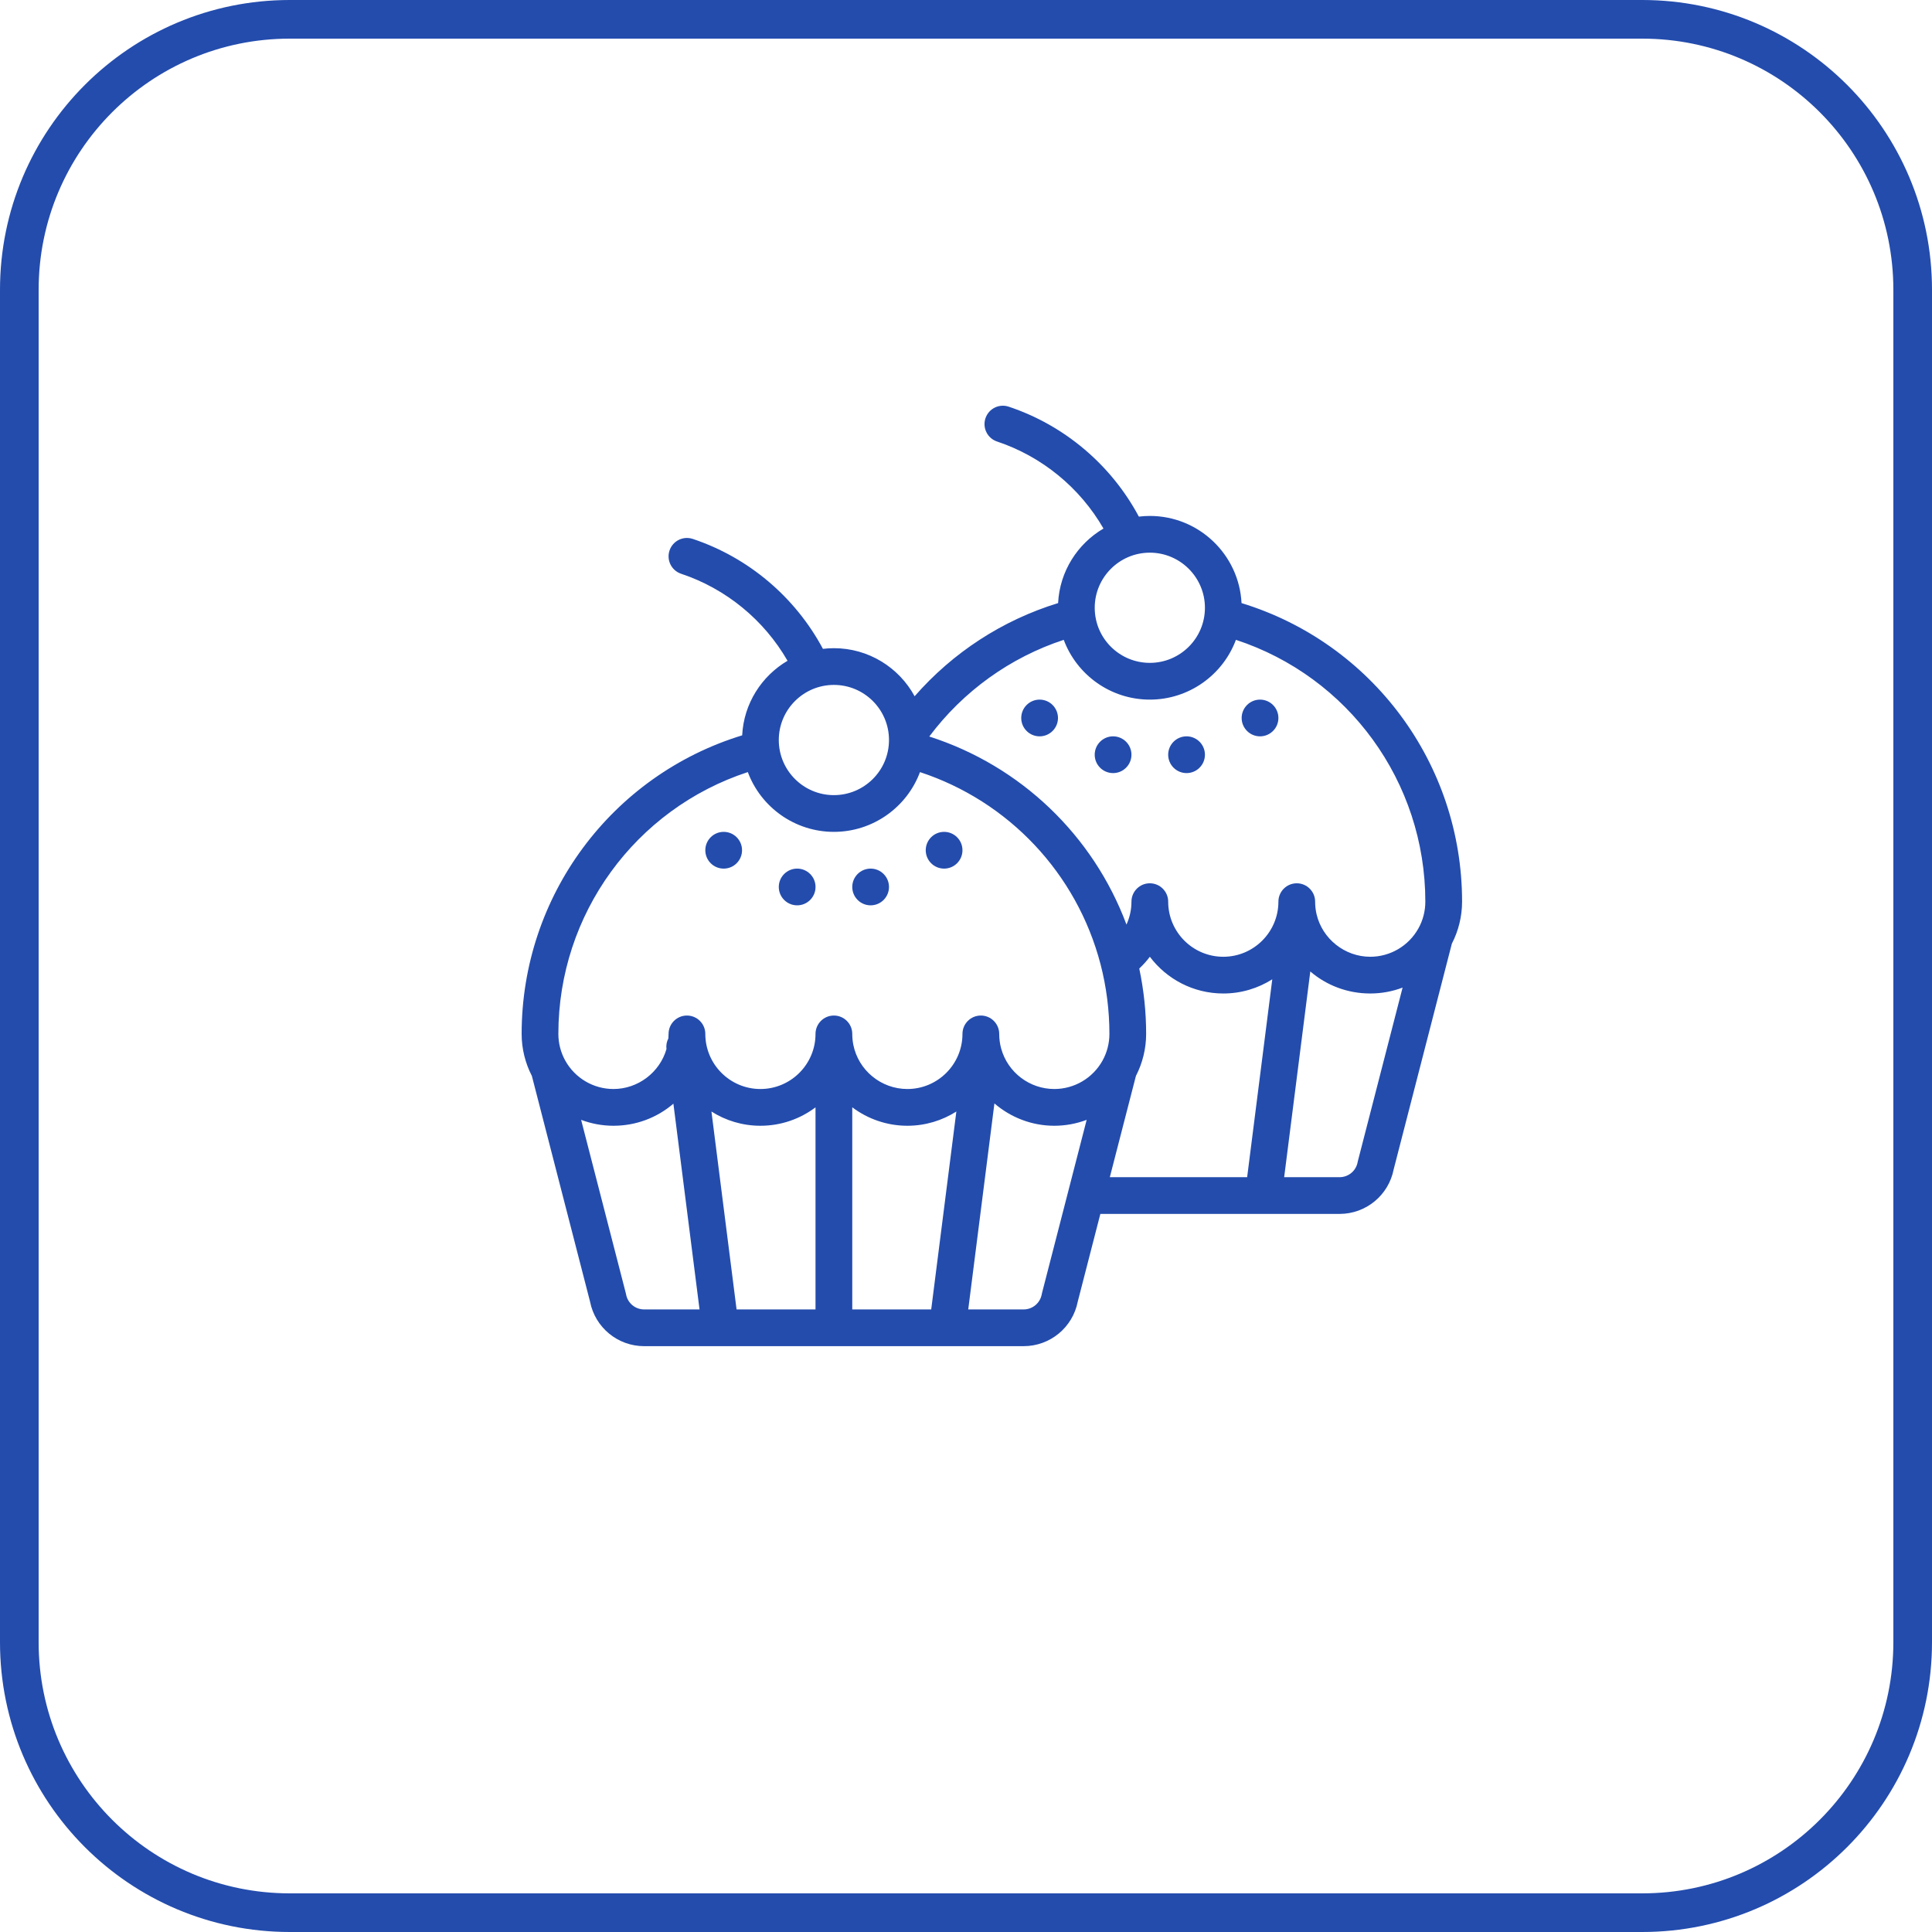
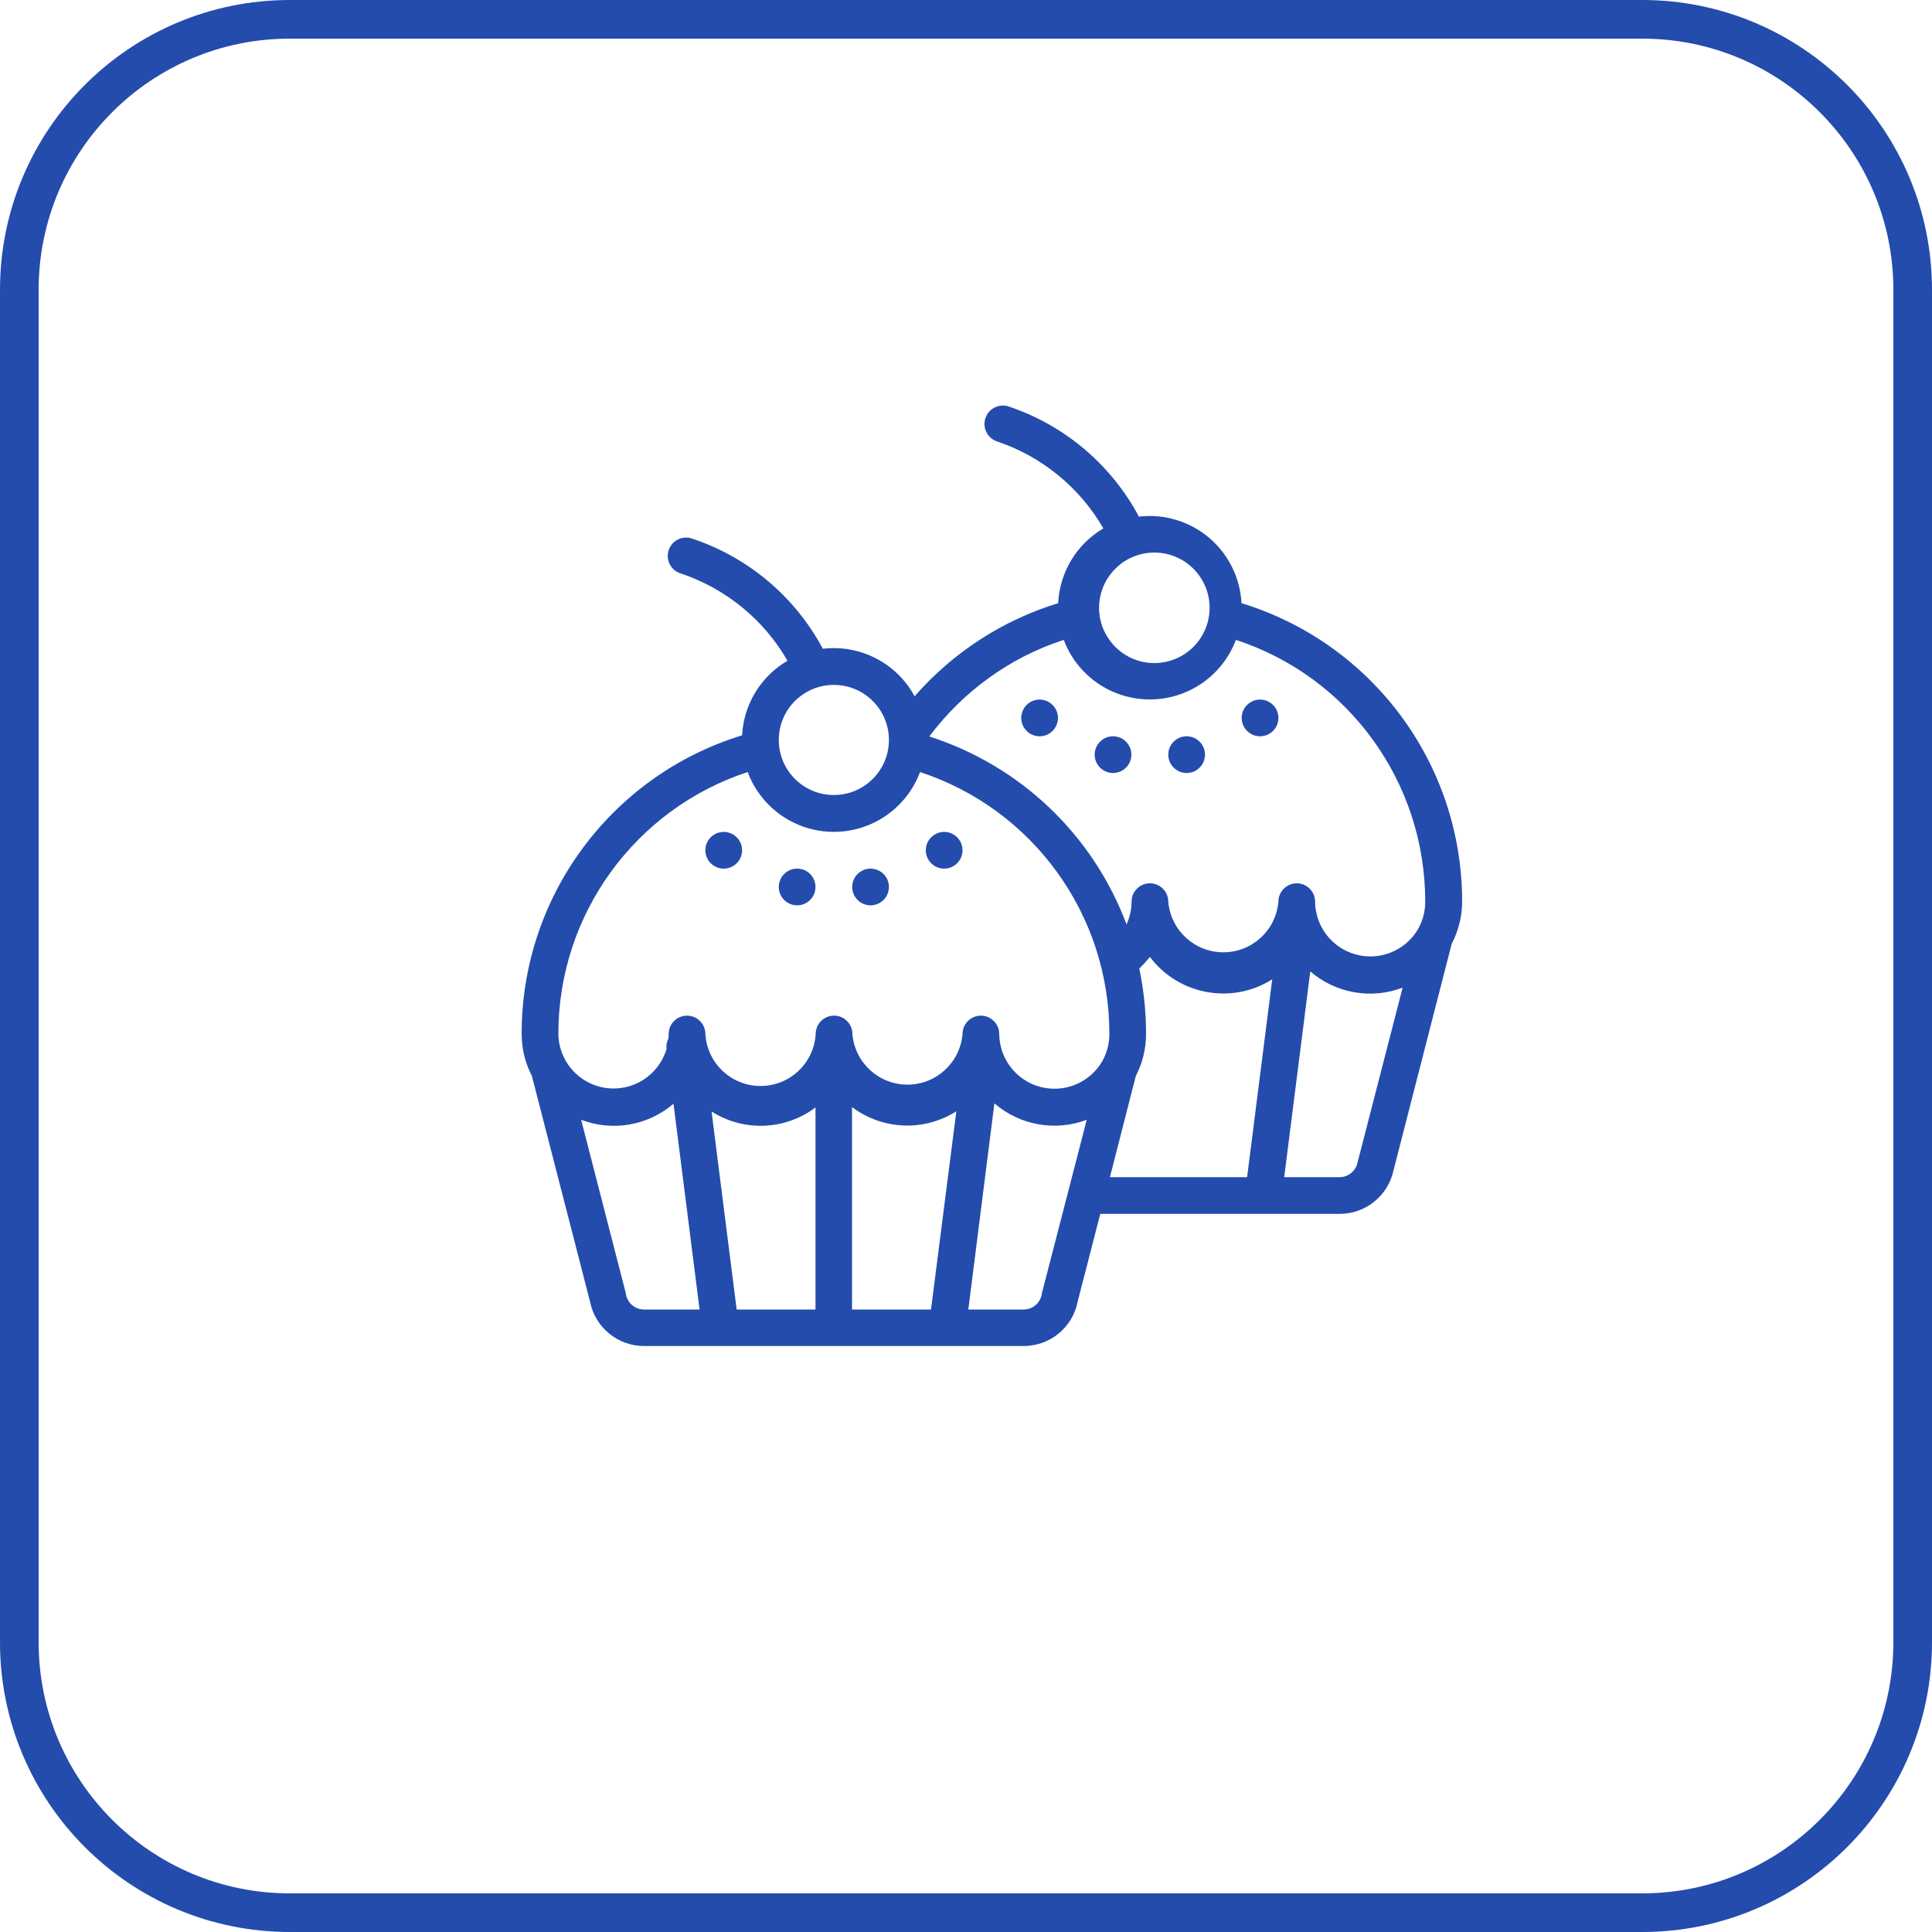
- <svg xmlns="http://www.w3.org/2000/svg" width="100" height="100" viewBox="0 0 100 100" fill="none">
+ <svg xmlns="http://www.w3.org/2000/svg" width="60" height="60" viewBox="0 0 100 100" fill="none">
  <rect x="1" y="1" width="98" height="98" rx="14" stroke="#234cad" stroke-width="2" />
-   <path d="M65.219 36.212C64.694 36.212 64.268 36.638 64.268 37.163C64.268 37.687 64.694 38.113 65.219 38.113C65.744 38.113 66.17 37.687 66.17 37.163C66.17 36.638 65.744 36.212 65.219 36.212Z" fill="#234cad" />
-   <path d="M61.416 38.113C60.891 38.113 60.465 38.539 60.465 39.064C60.465 39.589 60.891 40.015 61.416 40.015C61.941 40.015 62.367 39.589 62.367 39.064C62.367 38.539 61.941 38.113 61.416 38.113Z" fill="#234cad" />
-   <path d="M57.613 38.113C57.088 38.113 56.662 38.539 56.662 39.064C56.662 39.589 57.088 40.015 57.613 40.015C58.138 40.015 58.564 39.589 58.564 39.064C58.564 38.539 58.138 38.113 57.613 38.113Z" fill="#234cad" />
-   <path d="M53.81 36.212C53.285 36.212 52.859 36.638 52.859 37.163C52.859 37.687 53.285 38.113 53.81 38.113C54.335 38.113 54.761 37.687 54.761 37.163C54.761 36.638 54.335 36.212 53.81 36.212Z" fill="#234cad" />
-   <path d="M48.867 43.057C48.342 43.057 47.916 43.483 47.916 44.008C47.916 44.533 48.342 44.959 48.867 44.959C49.391 44.959 49.817 44.533 49.817 44.008C49.817 43.483 49.391 43.057 48.867 43.057Z" fill="#234cad" />
-   <path d="M45.064 44.959C44.539 44.959 44.113 45.384 44.113 45.909C44.113 46.434 44.539 46.86 45.064 46.86C45.588 46.86 46.014 46.434 46.014 45.909C46.014 45.384 45.588 44.959 45.064 44.959Z" fill="#234cad" />
-   <path d="M41.261 44.959C40.736 44.959 40.31 45.384 40.31 45.909C40.31 46.434 40.736 46.86 41.261 46.86C41.786 46.86 42.212 46.434 42.212 45.909C42.212 45.384 41.786 44.959 41.261 44.959Z" fill="#234cad" />
-   <path d="M37.458 43.057C36.933 43.057 36.507 43.483 36.507 44.008C36.507 44.533 36.933 44.959 37.458 44.959C37.983 44.959 38.408 44.533 38.408 44.008C38.408 43.483 37.983 43.057 37.458 43.057Z" fill="#234cad" />
-   <path d="M64.262 31.216C64.136 28.707 62.055 26.705 59.515 26.705C59.323 26.705 59.133 26.717 58.947 26.74C57.519 24.066 55.1 22.012 52.209 21.049C51.711 20.883 51.173 21.152 51.007 21.651C50.841 22.149 51.11 22.687 51.608 22.853C53.936 23.629 55.9 25.246 57.116 27.357C55.774 28.145 54.85 29.571 54.767 31.216C51.889 32.099 49.32 33.772 47.341 36.038C46.534 34.552 44.958 33.55 43.162 33.55C42.97 33.55 42.781 33.562 42.595 33.585C41.166 30.911 38.748 28.858 35.857 27.894C35.358 27.728 34.82 27.997 34.654 28.496C34.488 28.994 34.758 29.532 35.256 29.698C37.584 30.474 39.547 32.091 40.763 34.202C39.421 34.99 38.498 36.416 38.415 38.061C31.656 40.13 27 46.378 27 53.515C27 54.274 27.184 55.022 27.53 55.691L30.541 67.373C30.802 68.71 31.974 69.677 33.34 69.677C35.714 69.677 49.866 69.677 52.984 69.677C54.351 69.677 55.522 68.71 55.784 67.373L56.954 62.832C59.695 62.832 66.607 62.832 69.337 62.832C70.703 62.832 71.874 61.865 72.136 60.528L75.147 48.846C75.493 48.177 75.677 47.428 75.677 46.67C75.677 39.533 71.02 33.285 64.262 31.216ZM59.515 28.606C61.087 28.606 62.367 29.886 62.367 31.458C62.367 33.046 61.076 34.31 59.515 34.31C57.952 34.31 56.663 33.045 56.663 31.458C56.663 29.886 57.942 28.606 59.515 28.606ZM43.162 35.451C44.735 35.451 46.014 36.725 46.014 38.303C46.014 39.891 44.724 41.156 43.162 41.156C41.589 41.156 40.31 39.878 40.31 38.303C40.31 36.731 41.59 35.451 43.162 35.451ZM33.34 67.776C32.88 67.776 32.487 67.448 32.405 66.995C32.401 66.973 32.396 66.95 32.39 66.928L30.079 57.963C30.606 58.162 31.172 58.269 31.754 58.269C32.932 58.269 34.018 57.845 34.855 57.126L36.208 67.776H33.34ZM42.211 67.776H38.125V67.776L36.824 57.532C37.558 57.998 38.427 58.269 39.359 58.269C40.428 58.269 41.416 57.914 42.211 57.316V67.776ZM48.199 67.776H44.113V67.776V57.314C44.915 57.916 45.907 58.269 46.965 58.269C47.897 58.269 48.766 57.998 49.501 57.532L48.199 67.776ZM53.934 66.928C53.929 66.95 53.924 66.973 53.92 66.995C53.837 67.448 53.444 67.776 52.984 67.776H50.116L51.471 57.113C52.313 57.838 53.404 58.269 54.571 58.269C55.152 58.269 55.718 58.162 56.246 57.963L53.934 66.928ZM57.067 54.896C56.563 55.803 55.607 56.367 54.571 56.367C53.291 56.367 52.161 55.507 51.821 54.274C51.753 54.029 51.719 53.773 51.719 53.515C51.719 52.99 51.293 52.564 50.768 52.564C50.243 52.564 49.817 52.99 49.817 53.515C49.817 55.088 48.538 56.367 46.965 56.367C45.609 56.367 44.433 55.404 44.168 54.079C44.131 53.892 44.113 53.703 44.113 53.515C44.113 52.99 43.687 52.564 43.162 52.564C42.637 52.564 42.211 52.99 42.211 53.515C42.211 55.088 40.932 56.367 39.359 56.367C37.786 56.367 36.507 55.088 36.507 53.515C36.507 52.99 36.081 52.564 35.556 52.564C35.031 52.564 34.605 52.99 34.605 53.515C34.605 53.593 34.601 53.67 34.595 53.747C34.51 53.911 34.471 54.102 34.496 54.3C34.15 55.507 33.021 56.367 31.753 56.367C30.717 56.367 29.761 55.803 29.257 54.895C29.024 54.476 28.901 53.999 28.901 53.515C28.901 47.311 32.888 41.869 38.707 39.963C39.385 41.785 41.143 43.057 43.162 43.057C45.183 43.057 46.941 41.783 47.618 39.964C52.197 41.466 55.734 45.199 56.962 49.902C57.268 51.076 57.423 52.292 57.423 53.515C57.423 53.999 57.3 54.476 57.067 54.896ZM64.552 60.931H57.444L58.795 55.691C59.14 55.022 59.324 54.273 59.324 53.515C59.324 52.374 59.203 51.24 58.968 50.131C59.169 49.942 59.353 49.739 59.516 49.521C60.385 50.676 61.765 51.423 63.318 51.423C64.249 51.423 65.119 51.153 65.853 50.688L64.552 60.931ZM70.287 60.083C70.281 60.105 70.276 60.128 70.272 60.15C70.19 60.602 69.796 60.931 69.336 60.931H66.468L67.821 50.282C68.658 51.001 69.745 51.423 70.923 51.423C71.504 51.423 72.071 51.317 72.598 51.118L70.287 60.083ZM73.419 48.05C72.916 48.958 71.96 49.522 70.923 49.522C69.609 49.522 68.445 48.598 68.146 47.323C68.146 47.322 68.146 47.322 68.145 47.321C68.145 47.318 68.144 47.314 68.143 47.311C68.142 47.308 68.142 47.306 68.141 47.303C68.095 47.098 68.071 46.885 68.071 46.67C68.071 46.145 67.645 45.719 67.12 45.719C66.595 45.719 66.17 46.145 66.17 46.67C66.17 48.243 64.89 49.522 63.318 49.522C61.745 49.522 60.465 48.243 60.465 46.67C60.465 46.145 60.04 45.719 59.514 45.719C58.989 45.719 58.564 46.145 58.564 46.67C58.564 47.086 58.474 47.488 58.306 47.855C56.581 43.232 52.821 39.633 48.099 38.122C49.859 35.773 52.289 34.028 55.059 33.118C55.738 34.94 57.495 36.212 59.515 36.212C61.535 36.212 63.294 34.938 63.971 33.118C69.789 35.024 73.775 40.467 73.775 46.67C73.775 47.154 73.653 47.631 73.419 48.05Z" fill="#234cad" />
+   <path d="M65.22 36.21a.95.95 0 100 1.9.95.95 0 000-1.9zM61.42 38.11a.95.95 0 100 1.9.95.95 0 000-1.9zM57.61 38.11a.95.95 0 100 1.9.95.95 0 000-1.9zM53.81 36.21a.95.95 0 100 1.9.95.95 0 000-1.9zM48.87 43.06a.95.95 0 100 1.9.95.95 0 000-1.9zM45.06 44.96a.95.95 0 100 1.9.95.95 0 000-1.9zM41.26 44.96a.95.95 0 100 1.9.95.95 0 000-1.9zM37.46 43.06a.95.95 0 100 1.9.95.95 0 000-1.9z" fill="#234cad" />
+   <path d="M64.26 31.22a4.76 4.76 0 00-5.31-4.48 11.94 11.94 0 00-6.74-5.7.95.95 0 10-.6 1.81c2.33.78 4.29 2.4 5.5 4.5a4.76 4.76 0 00-2.34 3.87 16.15 16.15 0 00-7.43 4.82 4.76 4.76 0 00-4.75-2.46 11.94 11.94 0 00-6.73-5.69.95.95 0 10-.6 1.8c2.32.78 4.29 2.4 5.5 4.51a4.76 4.76 0 00-2.35 3.86A16.15 16.15 0 0027 53.51c0 .76.18 1.51.53 2.18l3.01 11.68a2.85 2.85 0 002.8 2.3h19.64c1.37 0 2.54-.96 2.8-2.3l1.17-4.54h12.39c1.36 0 2.53-.96 2.8-2.3l3-11.68c.35-.67.54-1.42.54-2.18 0-7.14-4.66-13.38-11.42-15.45zm-4.75-2.61a2.86 2.86 0 110 5.7 2.86 2.86 0 010-5.7zm-16.35 6.84a2.85 2.85 0 110 5.7 2.85 2.85 0 010-5.7zm-9.82 32.33a.95.95 0 01-.94-.78l-.01-.07-2.31-8.97a4.74 4.74 0 004.78-.83l1.35 10.65h-2.87zm8.87 0h-4.08l-1.3-10.25a4.72 4.72 0 005.38-.21v10.46zm5.99 0H44.1V57.3a4.74 4.74 0 005.4.22l-1.31 10.25zm5.73-.85l-.01.07a.95.95 0 01-.94.78h-2.86l1.35-10.67a4.75 4.75 0 004.78.85l-2.32 8.97zm3.14-12.03a2.86 2.86 0 01-5.35-1.38.95.95 0 00-1.9 0 2.86 2.86 0 01-5.7 0 .95.95 0 00-1.9 0 2.86 2.86 0 01-5.71 0 .95.95 0 00-1.9 0l-.01.23a.95.95 0 00-.1.55 2.86 2.86 0 01-5.6-.79c0-6.2 3.99-11.64 9.8-13.55a4.76 4.76 0 008.92 0 14.25 14.25 0 019.8 13.55c0 .49-.12.97-.35 1.39zm7.48 6.03h-7.1l1.34-5.24c.35-.67.53-1.42.53-2.18 0-1.14-.12-2.27-.35-3.38.2-.19.38-.4.55-.6a4.75 4.75 0 006.33 1.16l-1.3 10.24zm5.74-.85l-.02.07a.95.95 0 01-.93.78h-2.87l1.35-10.65a4.74 4.74 0 004.78.84l-2.31 8.96zm3.13-12.03a2.86 2.86 0 01-5.27-.73v-.02c-.06-.2-.08-.42-.08-.63a.95.95 0 00-1.9 0 2.86 2.86 0 01-5.7 0 .95.95 0 00-1.9 0c0 .42-.1.82-.26 1.18a16.16 16.16 0 00-10.21-9.73c1.76-2.35 4.19-4.1 6.96-5a4.76 4.76 0 008.91 0c5.82 1.9 9.8 7.35 9.8 13.55 0 .48-.12.96-.35 1.38z" fill="#234cad" />
</svg>
